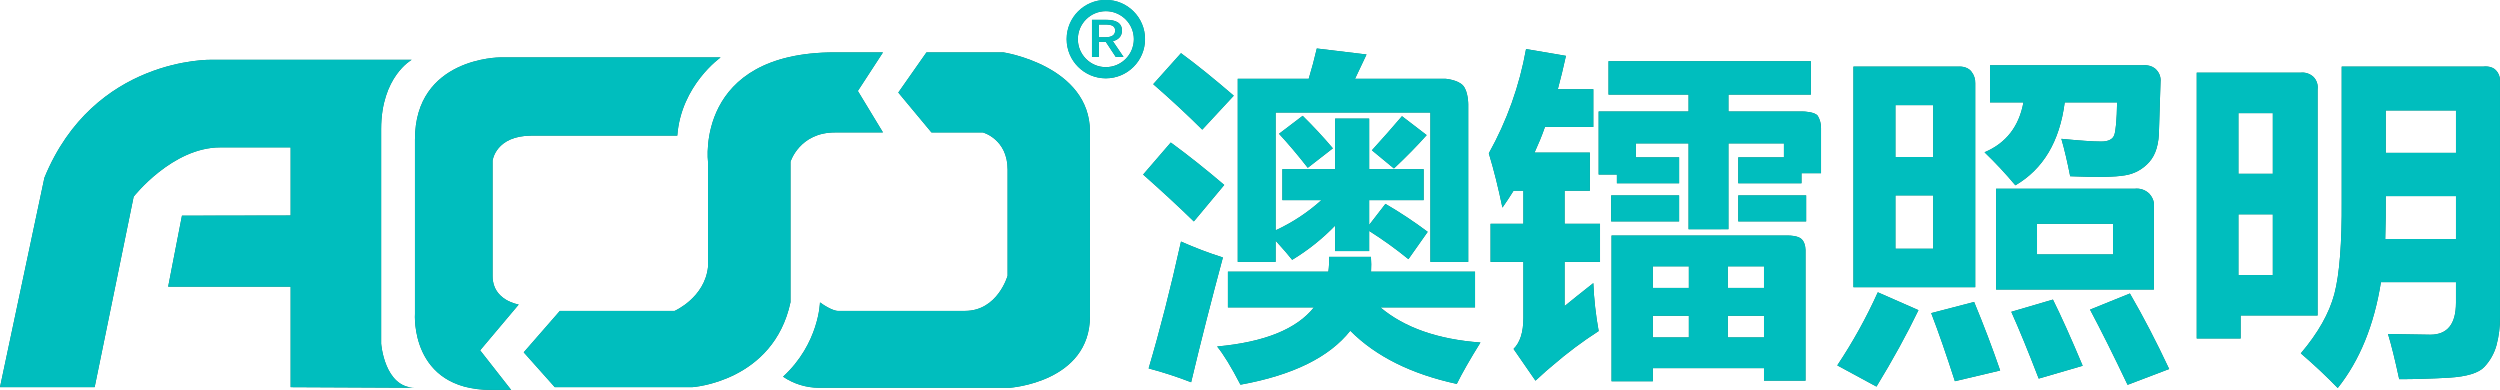
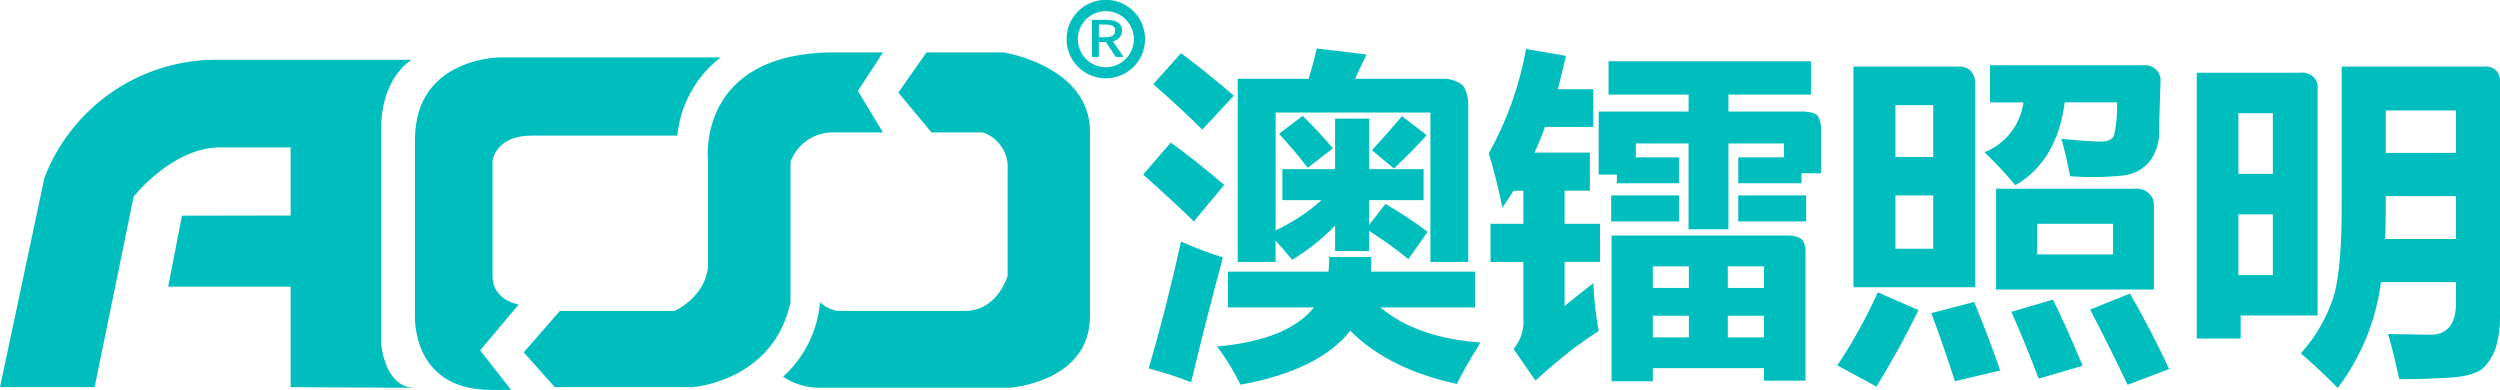
- <svg xmlns="http://www.w3.org/2000/svg" width="1112.715" height="173.541" viewBox="0 0 1112.715 173.541">
-   <g transform="translate(-701.005 -123.298)">
-     <g transform="translate(701.006 123.298)">
-       <g transform="translate(0 0)">
-         <path d="M282.337,402.5H260.954c-15.752,0-19.78,13.037-19.78,13.037V478.06c-7.621,35.446-43.694,37.814-43.694,37.814H136.274l-13.826-15.5,16.084-18.431h51.086s13.356-5.858,14.846-19.488V415.537s-5.975-48.669,56.489-48.669h21.383l-11.192,17.173Z" transform="translate(110.658 -343.558)" fill="#197a6a" />
-         <path d="M291.044,402.281c0-29.512-38.572-35.413-38.572-35.413h-34.19l-12.544,17.889L220.5,402.5h22.894s10.993,2.949,10.993,16.5v47.3s-4.4,15.642-18.956,15.642H178.681s-2.552,0-7.81-3.779c0,0-.362,18.283-16.416,33.057a28.748,28.748,0,0,0,16.1,4.923h84.755s35.729-2.389,35.729-31.913Z" transform="translate(194.087 -343.558)" fill="#197a6a" />
-         <path d="M160.969,402.292H225.8c1.687-22.46,19.28-34.8,19.28-34.8H146.9s-37.855.013-37.855,36.528v77.592s-2.374,33.867,33.95,33.867h8.849l-13.8-17.618,17.166-20.382s-11.628-1.765-11.628-12.591V413.429s1.332-11.137,17.386-11.137" transform="translate(75.647 -341.936)" fill="#197a6a" />
-         <path d="M242.49,513.759c-13.616,0-15.033-19.674-15.033-19.674V398.559c0-23.3,13.586-30.773,13.586-30.773H151.886s-52.283-1.245-74.3,52.5l-19.77,93.2H99.937L117.3,428.7s17.159-21.94,38.541-21.94h31.336v30.324l-48.37.079-6.141,31.6h54.511v44.726Z" transform="translate(-57.815 -341.172)" fill="#197a6a" />
-         <path d="M206.906,395.258a17.426,17.426,0,1,1,17.46-17.443,17.477,17.477,0,0,1-17.46,17.443m0-29.889a12.456,12.456,0,1,0,12.486,12.446,12.482,12.482,0,0,0-12.486-12.446" transform="translate(285.272 -360.405)" fill="#197a6a" />
-         <g transform="translate(486.026 8.825)">
-           <path d="M203.157,379.355l-4.395-6.66h-3.132v6.66h-3.055v-16.5h6.345c4,0,7,1.21,7,4.775,0,2.557-1.608,4.083-4.055,4.732l4.74,7Zm-7.526-8.745h2.92c2.818,0,4.344-.986,4.344-2.982s-1.526-2.689-4.344-2.689h-2.92Z" transform="translate(-192.576 -362.852)" fill="#197a6a" />
-         </g>
-       </g>
-       <g transform="translate(508.795 21.586)">
-         <path d="M211.2,408.239q11.481,8.4,23.784,18.884l-13.532,16.23q-10.206-9.94-22.559-20.86Zm4.546,44.087a177.691,177.691,0,0,0,18.636,7.072c-4.961,18.436-9.714,36.948-14.132,55.532a178.637,178.637,0,0,0-18.912-6.158c4.974-16.765,9.808-35.639,14.407-56.447m0-83.857c7.054,5.185,14.844,11.5,23.473,18.922L225.2,402.5c-6.506-6.471-13.777-13.248-21.817-20.237Zm65.891,90.677h18.647a53.559,53.559,0,0,1,.051,6.573h46.275v15.9H304.452q16.137,13.554,44.56,15.632-6.933,11.124-10.528,18.416-30.416-6.594-47.411-23.665c-9.283,11.751-25.522,19.776-48.863,24.011-4.1-7.923-7.557-13.556-10.388-16.99q31.523-2.873,43.095-17.4H236.624v-15.9h44.713a36.782,36.782,0,0,0,.3-6.573m2.7-61.555h15.16v22.5h24.241v13.8H299.488v11.03l7.248-9.37a195.149,195.149,0,0,1,18.792,12.441l-8.57,12.148a178.038,178.038,0,0,0-17.47-12.563v8.982h-15.16V445.215a94.861,94.861,0,0,1-19.106,15.227c-1.47-1.892-3.918-4.742-7.368-8.522v9.451H241v-81.5h31.587c1.36-4.467,2.568-8.985,3.6-13.483l22.123,2.664-5.125,10.818h40.282s5.579.448,7.856,3.072c2.284,2.654,2.264,8.285,2.264,8.285v70.143H326.743V394.889h-68.89v52.435a81.35,81.35,0,0,0,20.393-13.434H260.86v-13.8h23.468Zm-14.441-1.235q7.186,7.078,13.43,14.458l-11.161,8.669q-6.791-8.691-12.792-15.135Zm44.2.163,10.982,8.417q-6.286,7.071-14.566,14.843l-9.79-8.086q7.27-8,13.374-15.174" transform="translate(-198.889 -366.39)" fill="#197a6a" />
-         <path d="M288.058,401.144H266.522c-1.35,3.912-2.956,7.719-4.64,11.409h24.65v16.959H275.277v14.738h15.763V461.2H275.277v19.666c2.677-2.218,6.952-5.605,12.782-10.225a154.546,154.546,0,0,0,2.376,21.327A180.471,180.471,0,0,0,270,507.253c-1.434,1.115-3.971,3.379-7.685,6.795l-9.757-14.111c2.892-2.837,4.372-7.414,4.372-13.684V461.2h-14.6V444.251h14.6V429.513h-4.372c-1.613,2.62-3.28,5.1-4.954,7.513-1.82-8.794-3.818-16.844-6.051-24.151a148.448,148.448,0,0,0,16.569-46.417l17.746,3.031c-1.115,5.094-2.317,10.062-3.614,14.85h15.809Zm6.769-29.265H384.9v14.85h-36.7v7.526h33.268s5.245.092,6.521,1.987a10.493,10.493,0,0,1,1.422,5.47V421.73h-8.7V426.2H352.571V414.657H372.9v-6.2H348.194v38.2H330.454v-38.2H306.991v6.2h19.254V426.2H298.556v-3.879h-8.121V394.255h40.019V386.73H294.827ZM296,431.586h30.242v11.593H296Zm.173,17.891h78.984s4-.021,5.674,1.64c1.85,1.826,1.669,5.318,1.669,5.318v57.613H364.026v-5.559H314.551v5.845H296.177Zm18.374,23.3h16.033v-9.611H314.551Zm0,22.019h16.033v-9.622H314.551Zm49.475-31.631h-16.11v9.611h16.11ZM347.916,494.8h16.11v-9.622h-16.11Zm4.655-63.211H382.79v11.593H352.571Z" transform="translate(-87.692 -366.215)" fill="#197a6a" />
-         <path d="M302.591,469.539l18.08,7.943q-7.726,16.029-18.685,34.02l-17.432-9.441a225.627,225.627,0,0,0,18.037-32.522M291.733,369.087h46.709s3.818-.395,5.8,2.229a7.911,7.911,0,0,1,1.71,5.249v90.708H291.733Zm35.512,17.142H310.421v23.076h16.824Zm0,40.165H310.421v23.743h16.824Zm18.205,47.444c4.232,10.21,8.091,20.339,11.585,30.5L336.9,509.1c-3.734-11.577-7.238-21.749-10.538-30.291ZM352.523,385V368.482h68.053s3.918-.476,6.161,2.216a6.711,6.711,0,0,1,1.677,5.256l-.658,20.884q0,9.86-4.357,14.7a18.02,18.02,0,0,1-10.883,5.936c-4.421.759-12.516.912-24.305.4-1.228-6.293-2.537-11.886-3.918-16.648,8.129.792,14.007,1.217,17.746,1.217,3.144,0,5.074-.973,5.786-2.868.689-1.923,1.138-6.767,1.266-14.567H385.773q-3.4,26.088-21.959,36.905a182.326,182.326,0,0,0-13.723-14.7c9.591-4.029,15.349-11.476,17.317-22.205Zm2.7,38.446h61.693a7.912,7.912,0,0,1,6.5,2.211c2.575,2.875,2.047,5.506,2.047,5.506V468.3h-70.24Zm25.3,49.336c3.588,7.2,8.024,17.038,13.233,29.458l-19.55,5.695c-4.63-12-8.683-21.925-12.2-29.713Zm26.747-33.724H373.441v13.623h33.835Zm7.514,31.017q8.882,15.307,17.47,33.594l-18.5,7.042c-6.21-13.08-11.8-24.235-16.7-33.462Z" transform="translate(24.405 -361.024)" fill="#197a6a" />
-         <path d="M328.912,371.378h46.109a7.228,7.228,0,0,1,5.893,1.933A6.642,6.642,0,0,1,382.7,378.8v100.62H348.457v10.253H328.912Zm33.863,18.011H347.461v27h15.313Zm0,45.039H347.461v27.036h15.313Zm28.891,77.284q-7.373-7.644-16.421-15.416c7.687-9.059,12.662-17.853,14.946-26.471,2.272-8.662,3.379-22.49,3.249-41.566V368.671h63.025s3.573-.547,5.592,1.61a6.484,6.484,0,0,1,1.83,4.528V480.036a46.375,46.375,0,0,1-1.585,12.713,23.076,23.076,0,0,1-5.309,9.489c-2.537,2.786-7.828,4.378-15.819,4.885-7.989.446-15.382.66-22.141.66-1.825-8.481-3.461-15.179-4.982-20.107l18.8.323q11.462,0,11.444-14.244v-9.168H410.9q-4.6,28.747-19.236,47.125m21.145-66.325H444.3V426.3h-31.26c.031,6.415,0,12.775-.224,19.083m31.484-57.2h-31.26v18.889H444.3Z" transform="translate(140.027 -360.608)" fill="#197a6a" />
-       </g>
-     </g>
-     <path d="M218.646,173.54c-36.322,0-33.949-33.865-33.949-33.865V62.082c0-36.513,37.854-36.526,37.854-36.526h98.173s-17.593,12.341-19.281,34.8H236.615c-16.054,0-17.385,11.137-17.385,11.137v51.458c0,10.828,11.627,12.591,11.627,12.591l-17.165,20.385,13.8,17.616Zm805.423-16.265c7.687-9.059,12.659-17.853,14.944-26.471q3.408-12.99,3.249-41.567V29.648h63.026s3.574-.545,5.59,1.61a6.48,6.48,0,0,1,1.831,4.528V141.013a46.4,46.4,0,0,1-1.584,12.714,23.084,23.084,0,0,1-5.307,9.491c-2.538,2.785-7.829,4.375-15.821,4.882-7.988.448-15.382.662-22.141.662-1.824-8.482-3.46-15.181-4.982-20.109l18.8.325q11.461,0,11.445-14.243v-9.17h-33.394q-4.6,28.746-19.235,47.124Q1033.114,165.046,1024.069,157.275Zm37.565-50.909h31.485V87.283h-31.261C1061.891,93.7,1061.858,100.056,1061.634,106.366Zm.224-38.315h31.261V49.163h-31.261ZM348.542,167.662c16.054-14.772,16.418-33.057,16.418-33.057,5.255,3.782,7.81,3.782,7.81,3.782h56.749c14.551,0,18.956-15.642,18.956-15.642v-47.3c0-13.552-10.994-16.5-10.994-16.5H414.587L399.824,41.2,412.37,23.312h34.189s38.572,5.9,38.572,35.41v81.95c0,29.525-35.728,31.914-35.728,31.914H364.648c-.182,0-.36.006-.542.006A28.838,28.838,0,0,1,348.542,167.662Zm-219.178,4.655V127.591H74.851L80.993,96l48.371-.078V65.594H98.027c-21.384,0-38.542,21.939-38.542,21.939L42.123,172.317H0l19.771-93.2c22.017-53.749,74.3-52.506,74.3-52.506H183.23s-13.587,7.479-13.587,30.771v95.528s1.418,19.674,15.032,19.674Zm117.568,0-13.824-15.5,16.083-18.43h51.088s13.354-5.859,14.847-19.489V71.979s-5.976-48.666,56.486-48.666h21.384L381.8,40.483l11.192,18.46H371.611c-15.752,0-19.777,13.036-19.777,13.036V134.5c-7.622,35.446-43.7,37.815-43.7,37.815Zm570.823-9.692A225.8,225.8,0,0,0,835.792,130.1l18.08,7.946q-7.727,16.028-18.687,34.017Zm112.507-24.812,17.729-7.173q8.881,15.308,17.469,33.6l-18.5,7.04C940.752,158.194,935.156,147.041,930.261,137.813ZM541.73,154.224q31.521-2.873,43.093-17.4H546.531V120.914h44.713a36.7,36.7,0,0,0,.3-6.573h18.648a53.1,53.1,0,0,1,.049,6.573h46.277v15.905H614.358q16.14,13.555,44.56,15.632-6.933,11.125-10.527,18.417-30.416-6.6-47.41-23.666c-9.283,11.75-25.523,19.774-48.864,24.01C548.014,163.29,544.561,157.658,541.73,154.224Zm-30.489,9.744c4.973-16.765,9.809-35.64,14.405-56.447a177.3,177.3,0,0,0,18.638,7.073c-4.963,18.437-9.715,36.948-14.133,55.531A178.782,178.782,0,0,0,511.241,163.968ZM717.28,169.7V104.847h78.986s4-.019,5.671,1.642c1.853,1.824,1.672,5.317,1.672,5.317v57.612H785.129v-5.56H735.655V169.7Zm51.74-19.537h16.109v-9.621H769.02Zm-33.365,0h16.031v-9.621H735.655Zm33.365-22.017h16.109v-9.611H769.02Zm-33.365,0h16.031v-9.611H735.655Zm123.907,11.221,19.089-4.97c4.233,10.208,8.092,20.339,11.585,30.5L870.1,169.662C866.369,158.087,862.863,147.914,859.562,139.371Zm-185.9,15.938c2.892-2.837,4.372-7.414,4.372-13.685V116.568h-14.6V99.621h14.6V84.884h-4.372c-1.613,2.62-3.279,5.1-4.953,7.511-1.821-8.793-3.821-16.843-6.054-24.15a148.461,148.461,0,0,0,16.571-46.417l17.746,3.032c-1.114,5.093-2.318,10.062-3.613,14.85h15.808v16.8H687.625c-1.35,3.911-2.954,7.719-4.638,11.409h24.65v16.96H696.379V99.621h15.762v16.947H696.379v19.667c2.678-2.22,6.953-5.606,12.782-10.225a154.315,154.315,0,0,0,2.376,21.326A180.662,180.662,0,0,0,691.1,162.624c-1.432,1.113-3.97,3.379-7.683,6.794Zm221.551-16.522,18.521-5.44c3.587,7.2,8.024,17.038,13.234,29.457l-19.55,5.7C902.781,156.5,898.73,146.573,895.208,138.786Zm82.525,11.87V32.355h46.108a7.237,7.237,0,0,1,5.895,1.935,6.647,6.647,0,0,1,1.785,5.492V140.4H997.28v10.254Zm18.551-28.214H1011.6V95.408H996.284Zm0-45.076H1011.6v-27H996.284Zm-107.859,51.5V84.011h61.7a7.9,7.9,0,0,1,6.5,2.21c2.577,2.876,2.048,5.505,2.048,5.505v37.14Zm18.217-15.623h33.835V99.621H906.641Zm-81.707,14.59V29.648h46.709s3.817-.393,5.794,2.23a7.906,7.906,0,0,1,1.71,5.249v90.708ZM843.621,110.7h16.824V86.959H843.621Zm0-40.831h16.824V46.793H843.621Zm-206.97,46.7V50.085H567.759V102.52a81.279,81.279,0,0,0,20.394-13.435H570.765v-13.8h23.468v-22.5h15.162v22.5h24.241v13.8H609.395v11.033l7.248-9.371a194.877,194.877,0,0,1,18.791,12.442l-8.569,12.146a177.759,177.759,0,0,0-17.47-12.562v8.981H594.233V100.413a94.984,94.984,0,0,1-19.105,15.227q-2.206-2.839-7.368-8.524v9.452H550.906v-81.5h31.586c1.36-4.466,2.567-8.985,3.6-13.484l22.121,2.665-5.122,10.819h40.282s5.577.448,7.855,3.071c2.285,2.655,2.262,8.287,2.262,8.287v70.141Zm114.906-14.535v-38.2H728.1v6.2H747.35V81.567H719.659V77.688h-8.121V49.627h40.019V42.1H715.929V27.25H806V42.1H769.3v7.527h33.267s5.246.091,6.521,1.987a10.488,10.488,0,0,1,1.422,5.469V77.1h-8.7v4.466H773.675V70.028H794v-6.2H769.3v38.2Zm22.118-3.483V86.959h30.219V98.55Zm-56.567,0V86.959H747.35V98.55ZM508.8,77.688,521.1,63.435q11.481,8.4,23.783,18.885L531.356,98.55C524.549,91.922,517.038,84.995,508.8,77.688Zm374.493-9.92c9.592-4.028,15.35-11.474,17.317-22.205H885.724V29.045h68.051s3.918-.477,6.164,2.214a6.717,6.717,0,0,1,1.675,5.258L960.955,57.4q0,9.859-4.356,14.7a18.013,18.013,0,0,1-10.884,5.937c-4.421.76-12.516.912-24.305.4-1.227-6.294-2.535-11.887-3.915-16.648C925.623,62.575,931.5,63,935.241,63c3.142,0,5.073-.974,5.784-2.869.688-1.922,1.139-6.764,1.266-14.568H918.976q-3.4,26.088-21.962,36.906A182.147,182.147,0,0,0,883.29,67.769Zm-272.671-.88q7.274-7.995,13.376-15.175l10.981,8.417q-6.286,7.074-14.564,14.844Zm-41.347-7.346,10.523-7.991q7.182,7.079,13.428,14.457l-11.16,8.67Q575.272,65.988,569.272,59.543ZM513.292,37.465l12.354-13.8C532.7,28.85,540.49,35.16,549.121,42.587L535.108,57.7C528.6,51.227,521.333,44.453,513.292,37.465ZM474.711,17.411a17.463,17.463,0,1,1,17.466,17.44A17.46,17.46,0,0,1,474.711,17.411Zm5,0A12.479,12.479,0,1,0,492.177,4.963,12.49,12.49,0,0,0,479.707,17.411Zm16.9,7.917-4.4-6.661h-3.132v6.661h-3.055V8.826h6.346c4,0,7,1.207,7,4.775,0,2.558-1.607,4.083-4.054,4.733l4.739,6.995Zm-7.527-8.745H492c2.818,0,4.343-.987,4.343-2.983S494.82,10.91,492,10.91h-2.921Z" transform="translate(701.005 123.298)" fill="#00bebe" />
-   </g>
+ <svg xmlns="http://www.w3.org/2000/svg" width="308.522" height="48.118" viewBox="0 0 308.522 48.118">
+   <path id="Color_Overlay" data-name="Color Overlay" d="M761.63,171.416c-10.071,0-9.413-9.39-9.413-9.39V140.512c0-10.124,10.5-10.128,10.5-10.128h27.221a13.888,13.888,0,0,0-5.346,9.649H766.612c-4.451,0-4.82,3.088-4.82,3.088v14.268c0,3,3.224,3.491,3.224,3.491l-4.759,5.652,3.827,4.884Zm223.32-4.51a19.164,19.164,0,0,0,4.144-7.339q.945-3.6.9-11.525V131.519h17.475a1.943,1.943,0,0,1,1.55.446,1.8,1.8,0,0,1,.508,1.255V162.4a12.867,12.867,0,0,1-.439,3.525,6.4,6.4,0,0,1-1.471,2.632c-.7.772-2.171,1.213-4.387,1.354-2.215.124-4.265.184-6.139.184-.506-2.352-.959-4.209-1.381-5.576l5.213.09q3.178,0,3.173-3.949v-2.543h-9.259A27.515,27.515,0,0,1,989.5,171.18Q987.457,169.06,984.949,166.906Zm10.416-14.116h8.73V147.5h-8.668C995.436,149.278,995.427,151.041,995.365,152.79Zm.062-10.624h8.668V136.93h-8.668ZM797.646,169.786a13.931,13.931,0,0,0,4.552-9.166,4.458,4.458,0,0,0,2.165,1.049H820.1c4.035,0,5.256-4.337,5.256-4.337V144.216a4.5,4.5,0,0,0-3.048-4.575h-6.348l-4.093-4.919,3.479-4.96h9.48s10.695,1.635,10.695,9.818V162.3c0,8.186-9.906,8.849-9.906,8.849h-23.5l-.15,0A8,8,0,0,1,797.646,169.786Zm-60.772,1.291v-12.4H721.76l1.7-8.761,13.412-.022v-8.408h-8.689c-5.929,0-10.687,6.083-10.687,6.083l-4.814,23.508H701.005l5.482-25.841a22.726,22.726,0,0,1,20.6-14.558H751.81s-3.767,2.074-3.767,8.532V165.7s.393,5.455,4.168,5.455Zm32.6,0-3.833-4.3,4.459-5.11h14.165s3.7-1.624,4.117-5.4V143.256s-1.657-13.494,15.662-13.494h5.929l-3.1,4.761,3.1,5.118h-5.929a5.566,5.566,0,0,0-5.484,3.614v17.336c-2.113,9.828-12.116,10.485-12.116,10.485Zm158.272-2.687a62.607,62.607,0,0,0,5-9.018l5.013,2.2q-2.142,4.444-5.181,9.432Zm31.195-6.88,4.916-1.989q2.462,4.244,4.844,9.315l-5.129,1.952C961.848,167.161,960.3,164.068,958.939,161.51Zm-107.728,4.55q8.74-.8,11.948-4.826H852.542v-4.41h12.4a10.179,10.179,0,0,0,.082-1.822h5.17a14.721,14.721,0,0,1,.013,1.822h12.831v4.41H871.349q4.475,3.758,12.355,4.334-1.922,3.085-2.919,5.107-8.433-1.829-13.145-6.562c-2.574,3.258-7.077,5.483-13.549,6.657A28.405,28.405,0,0,0,851.211,166.06Zm-8.454,2.7c1.379-4.648,2.72-9.882,3.994-15.651a49.155,49.155,0,0,0,5.168,1.961c-1.376,5.112-2.694,10.245-3.919,15.4A49.576,49.576,0,0,0,842.757,168.762Zm57.128,1.59V152.369h21.9a2.718,2.718,0,0,1,1.572.455,2.2,2.2,0,0,1,.464,1.474v15.974H918.7v-1.542H904.981v1.621Zm14.346-5.417H918.7v-2.668h-4.467Zm-9.251,0h4.445v-2.668h-4.445Zm9.251-6.1H918.7v-2.665h-4.467Zm-9.251,0h4.445v-2.665h-4.445Zm34.356,3.111,5.293-1.378c1.174,2.831,2.244,5.639,3.212,8.457l-5.583,1.319C941.224,167.131,940.252,164.31,939.336,161.941Zm-51.546,4.419A5.145,5.145,0,0,0,889,162.566v-6.947h-4.049v-4.7H889v-4.086h-1.212c-.447.726-.909,1.415-1.373,2.083-.5-2.438-1.059-4.67-1.679-6.7a41.163,41.163,0,0,0,4.595-12.87l4.92.841c-.309,1.412-.643,2.79-1,4.118h4.383v4.659h-5.971c-.374,1.084-.819,2.14-1.286,3.163h6.835v4.7h-3.121v4.086h4.37v4.7h-4.37v5.453c.742-.616,1.928-1.554,3.544-2.835a42.784,42.784,0,0,0,.659,5.913,50.085,50.085,0,0,0-5.667,4.239c-.4.309-1.1.937-2.13,1.884Zm61.429-4.581,5.135-1.508c.995,2,2.225,4.724,3.669,8.167l-5.421,1.579C951.32,166.692,950.2,163.939,949.22,161.78Zm22.882,3.291v-32.8h12.784a2.007,2.007,0,0,1,1.634.536,1.843,1.843,0,0,1,.495,1.523v27.9h-9.494v2.843Zm5.143-7.823h4.246v-7.5h-4.246Zm0-12.5h4.246v-7.486h-4.246Zm-29.906,14.279V146.592h17.106a2.19,2.19,0,0,1,1.8.613,1.892,1.892,0,0,1,.568,1.526v10.3Zm5.051-4.332h9.382V150.92H952.39Zm-22.655,4.046V131.519h12.951a1.93,1.93,0,0,1,1.607.618,2.192,2.192,0,0,1,.474,1.455v25.15Zm5.181-4.751h4.665v-6.583h-4.665Zm0-11.321h4.665v-6.4h-4.665ZM877.53,155.619V137.185h-19.1v14.539A22.535,22.535,0,0,0,864.083,148h-4.821v-3.826h6.507v-6.238h4.2v6.238h6.721V148h-6.721v3.059l2.01-2.6a54.029,54.029,0,0,1,5.21,3.45l-2.376,3.368a49.288,49.288,0,0,0-4.844-3.483v2.49h-4.2V151.14a26.337,26.337,0,0,1-5.3,4.222q-.612-.787-2.043-2.363v2.621h-4.673v-22.6h8.758c.377-1.238.712-2.491,1-3.739l6.133.739-1.42,3h11.169a3.867,3.867,0,0,1,2.178.851,4.276,4.276,0,0,1,.627,2.3v19.448Zm31.86-4.03V141h-6.505v1.718h5.339v3.2h-7.678v-1.076h-2.252v-7.781h11.1v-2.087h-9.878v-4.118h24.974v4.118H914.309v2.087h9.224s1.454.025,1.808.551a2.908,2.908,0,0,1,.394,1.517v5.55h-2.413v1.238h-7.8v-3.2h5.637V141h-6.85v10.592Zm6.133-.966v-3.214H923.9v3.214Zm-15.684,0v-3.214h8.385v3.214Zm-57.758-5.784,3.412-3.952q3.183,2.33,6.594,5.236l-3.751,4.5C846.447,148.785,844.365,146.865,842.08,144.839Zm103.836-2.75a7.757,7.757,0,0,0,4.8-6.157H946.59v-4.58h18.868a2.084,2.084,0,0,1,1.709.614,1.862,1.862,0,0,1,.464,1.458l-.183,5.79a5.935,5.935,0,0,1-1.208,4.075,5,5,0,0,1-3.018,1.646,37.266,37.266,0,0,1-6.739.111c-.34-1.745-.7-3.3-1.085-4.616,2.254.22,3.883.337,4.92.337.871,0,1.407-.27,1.6-.8a16.918,16.918,0,0,0,.351-4.039H955.81q-.942,7.233-6.089,10.233A50.51,50.51,0,0,0,945.915,142.088Zm-75.6-.244q2.017-2.217,3.709-4.207l3.045,2.334q-1.743,1.962-4.038,4.116Zm-11.464-2.037,2.918-2.216q1.991,1.963,3.723,4.009l-3.094,2.4Q860.511,141.595,858.848,139.808Zm-15.521-6.122,3.425-3.826c1.957,1.437,4.116,3.187,6.509,5.246l-3.885,4.19C847.571,137.5,845.555,135.624,843.326,133.686Zm-10.7-5.56a4.842,4.842,0,1,1,4.843,4.836A4.841,4.841,0,0,1,832.629,128.126Zm1.385,0a3.46,3.46,0,1,0,3.458-3.452A3.463,3.463,0,0,0,834.014,128.126Zm4.686,2.2-1.219-1.847h-.868v1.847h-.847v-4.576h1.76c1.11,0,1.941.335,1.941,1.324a1.319,1.319,0,0,1-1.124,1.312l1.314,1.939Zm-2.087-2.425h.81c.781,0,1.2-.274,1.2-.827s-.423-.746-1.2-.746h-.81Z" transform="translate(-701.005 -123.298)" fill="#00bebe" />
</svg>
